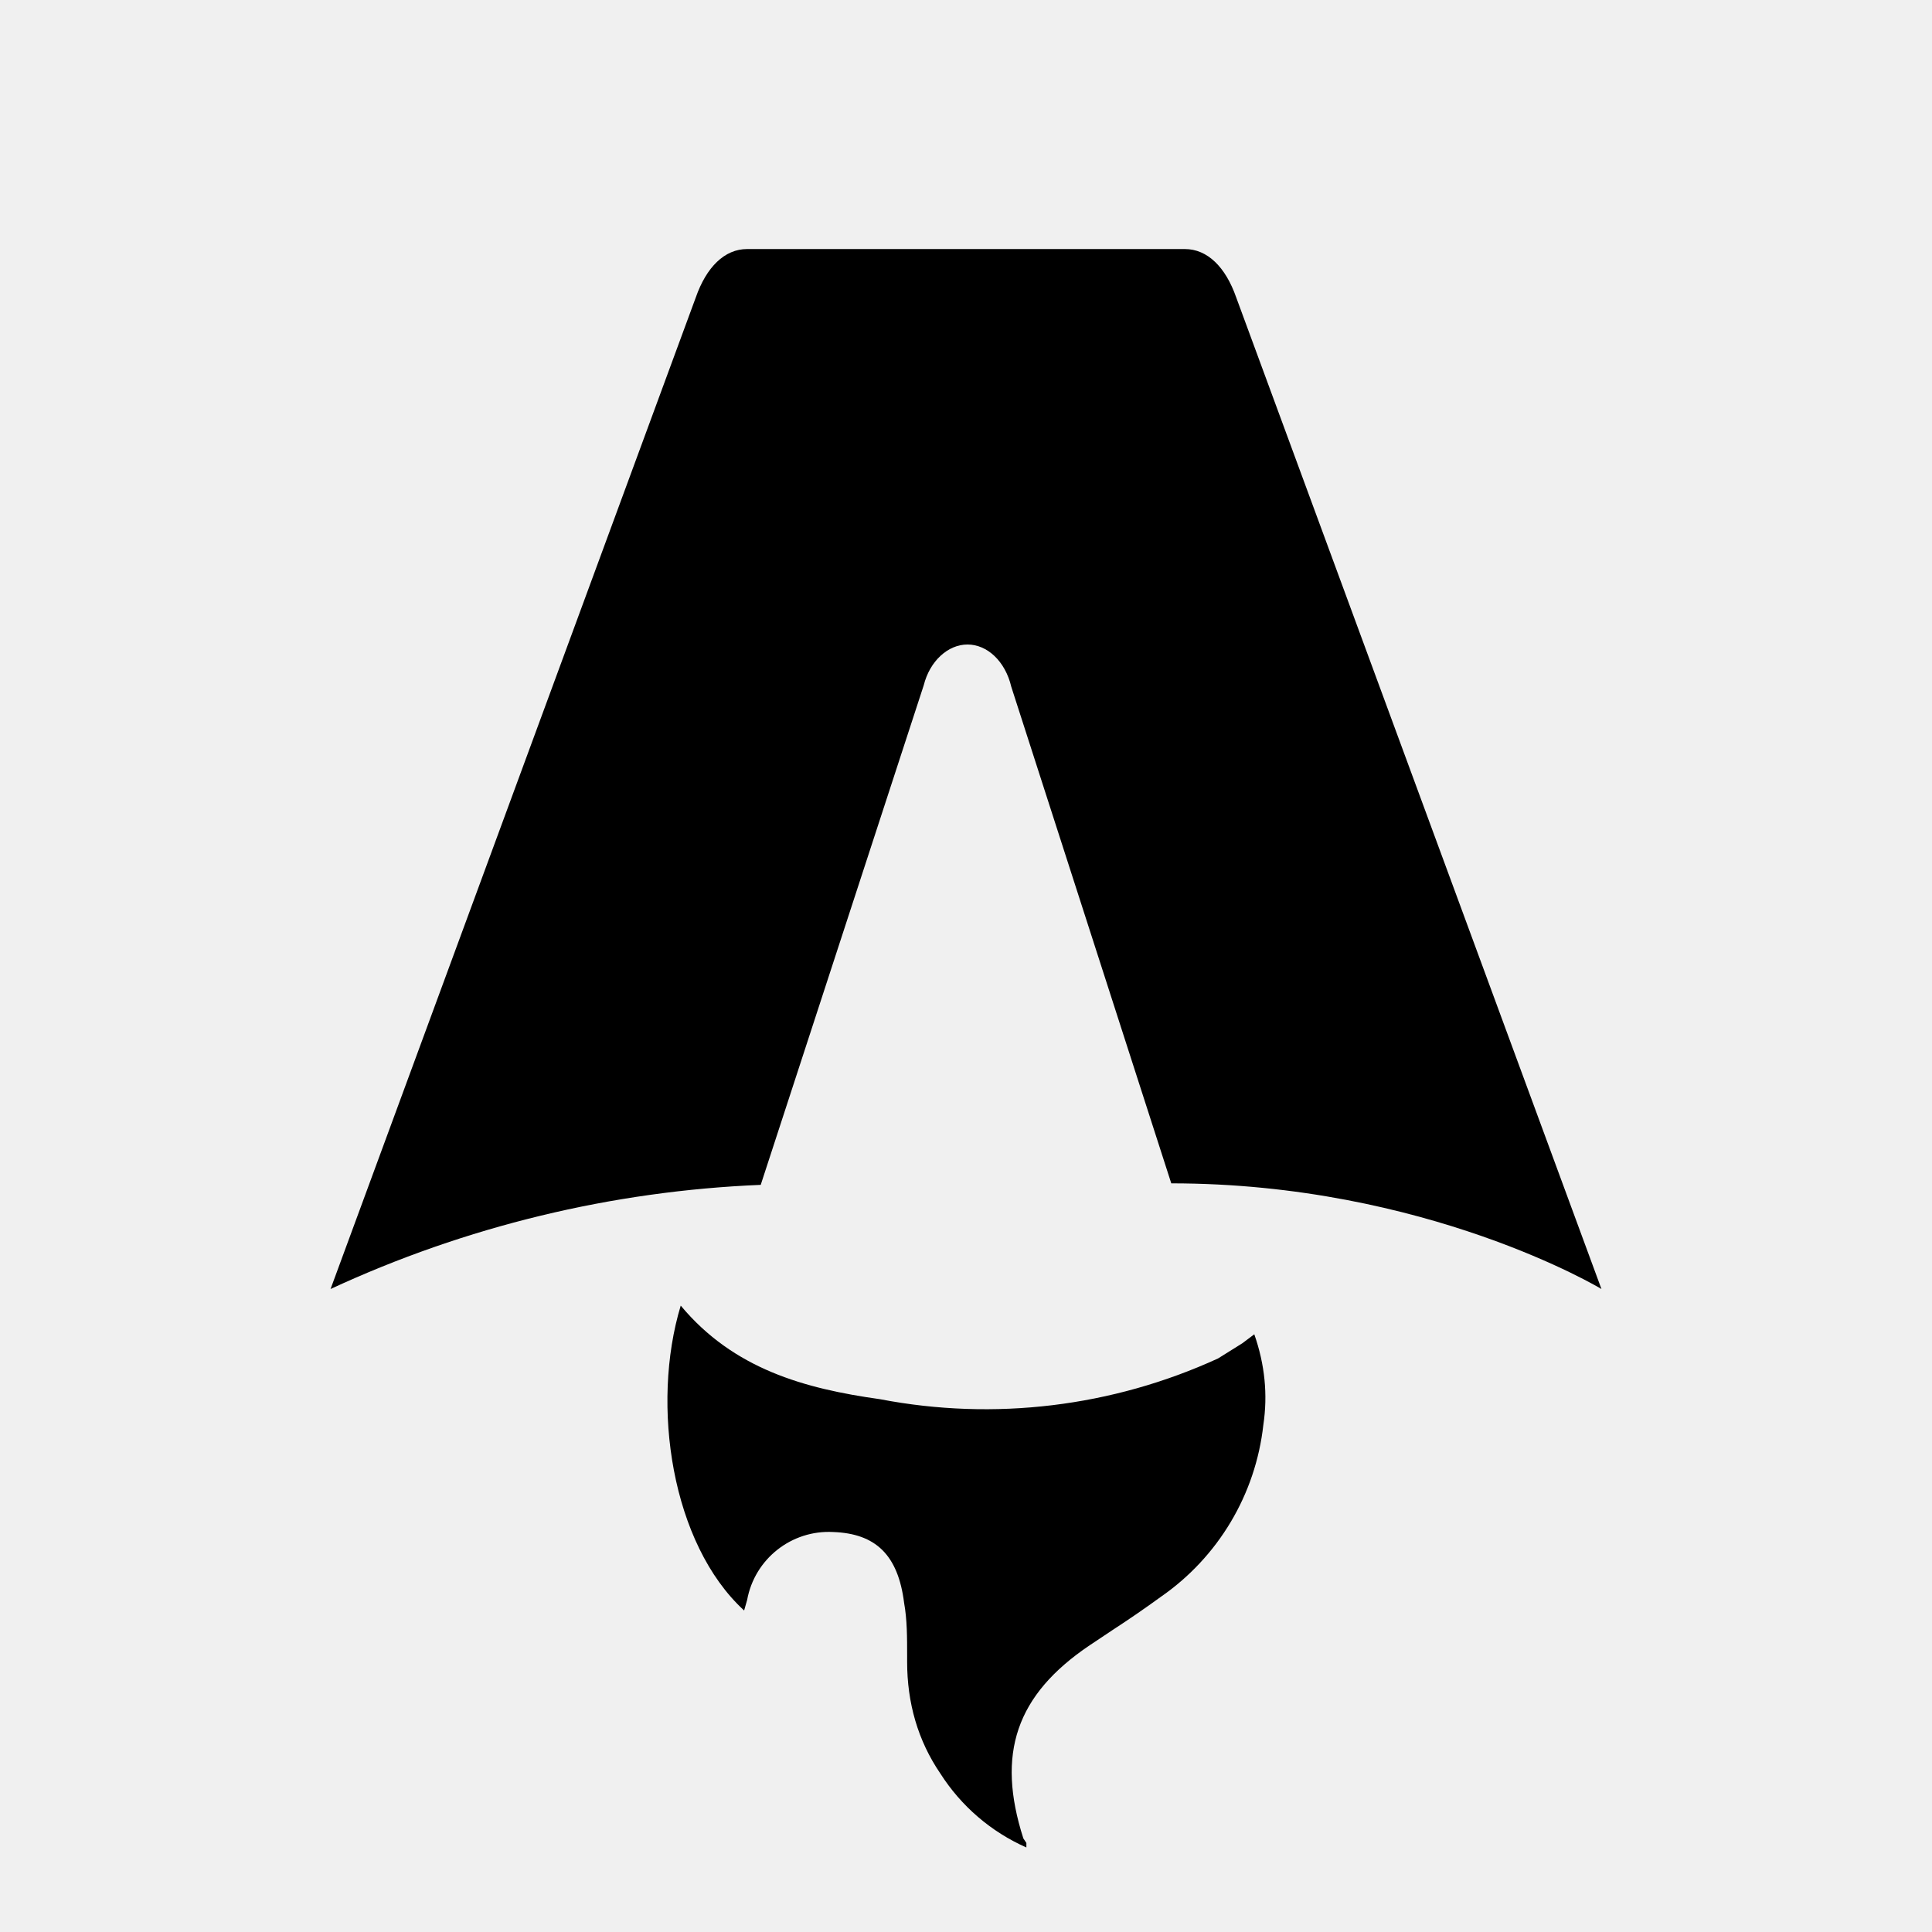
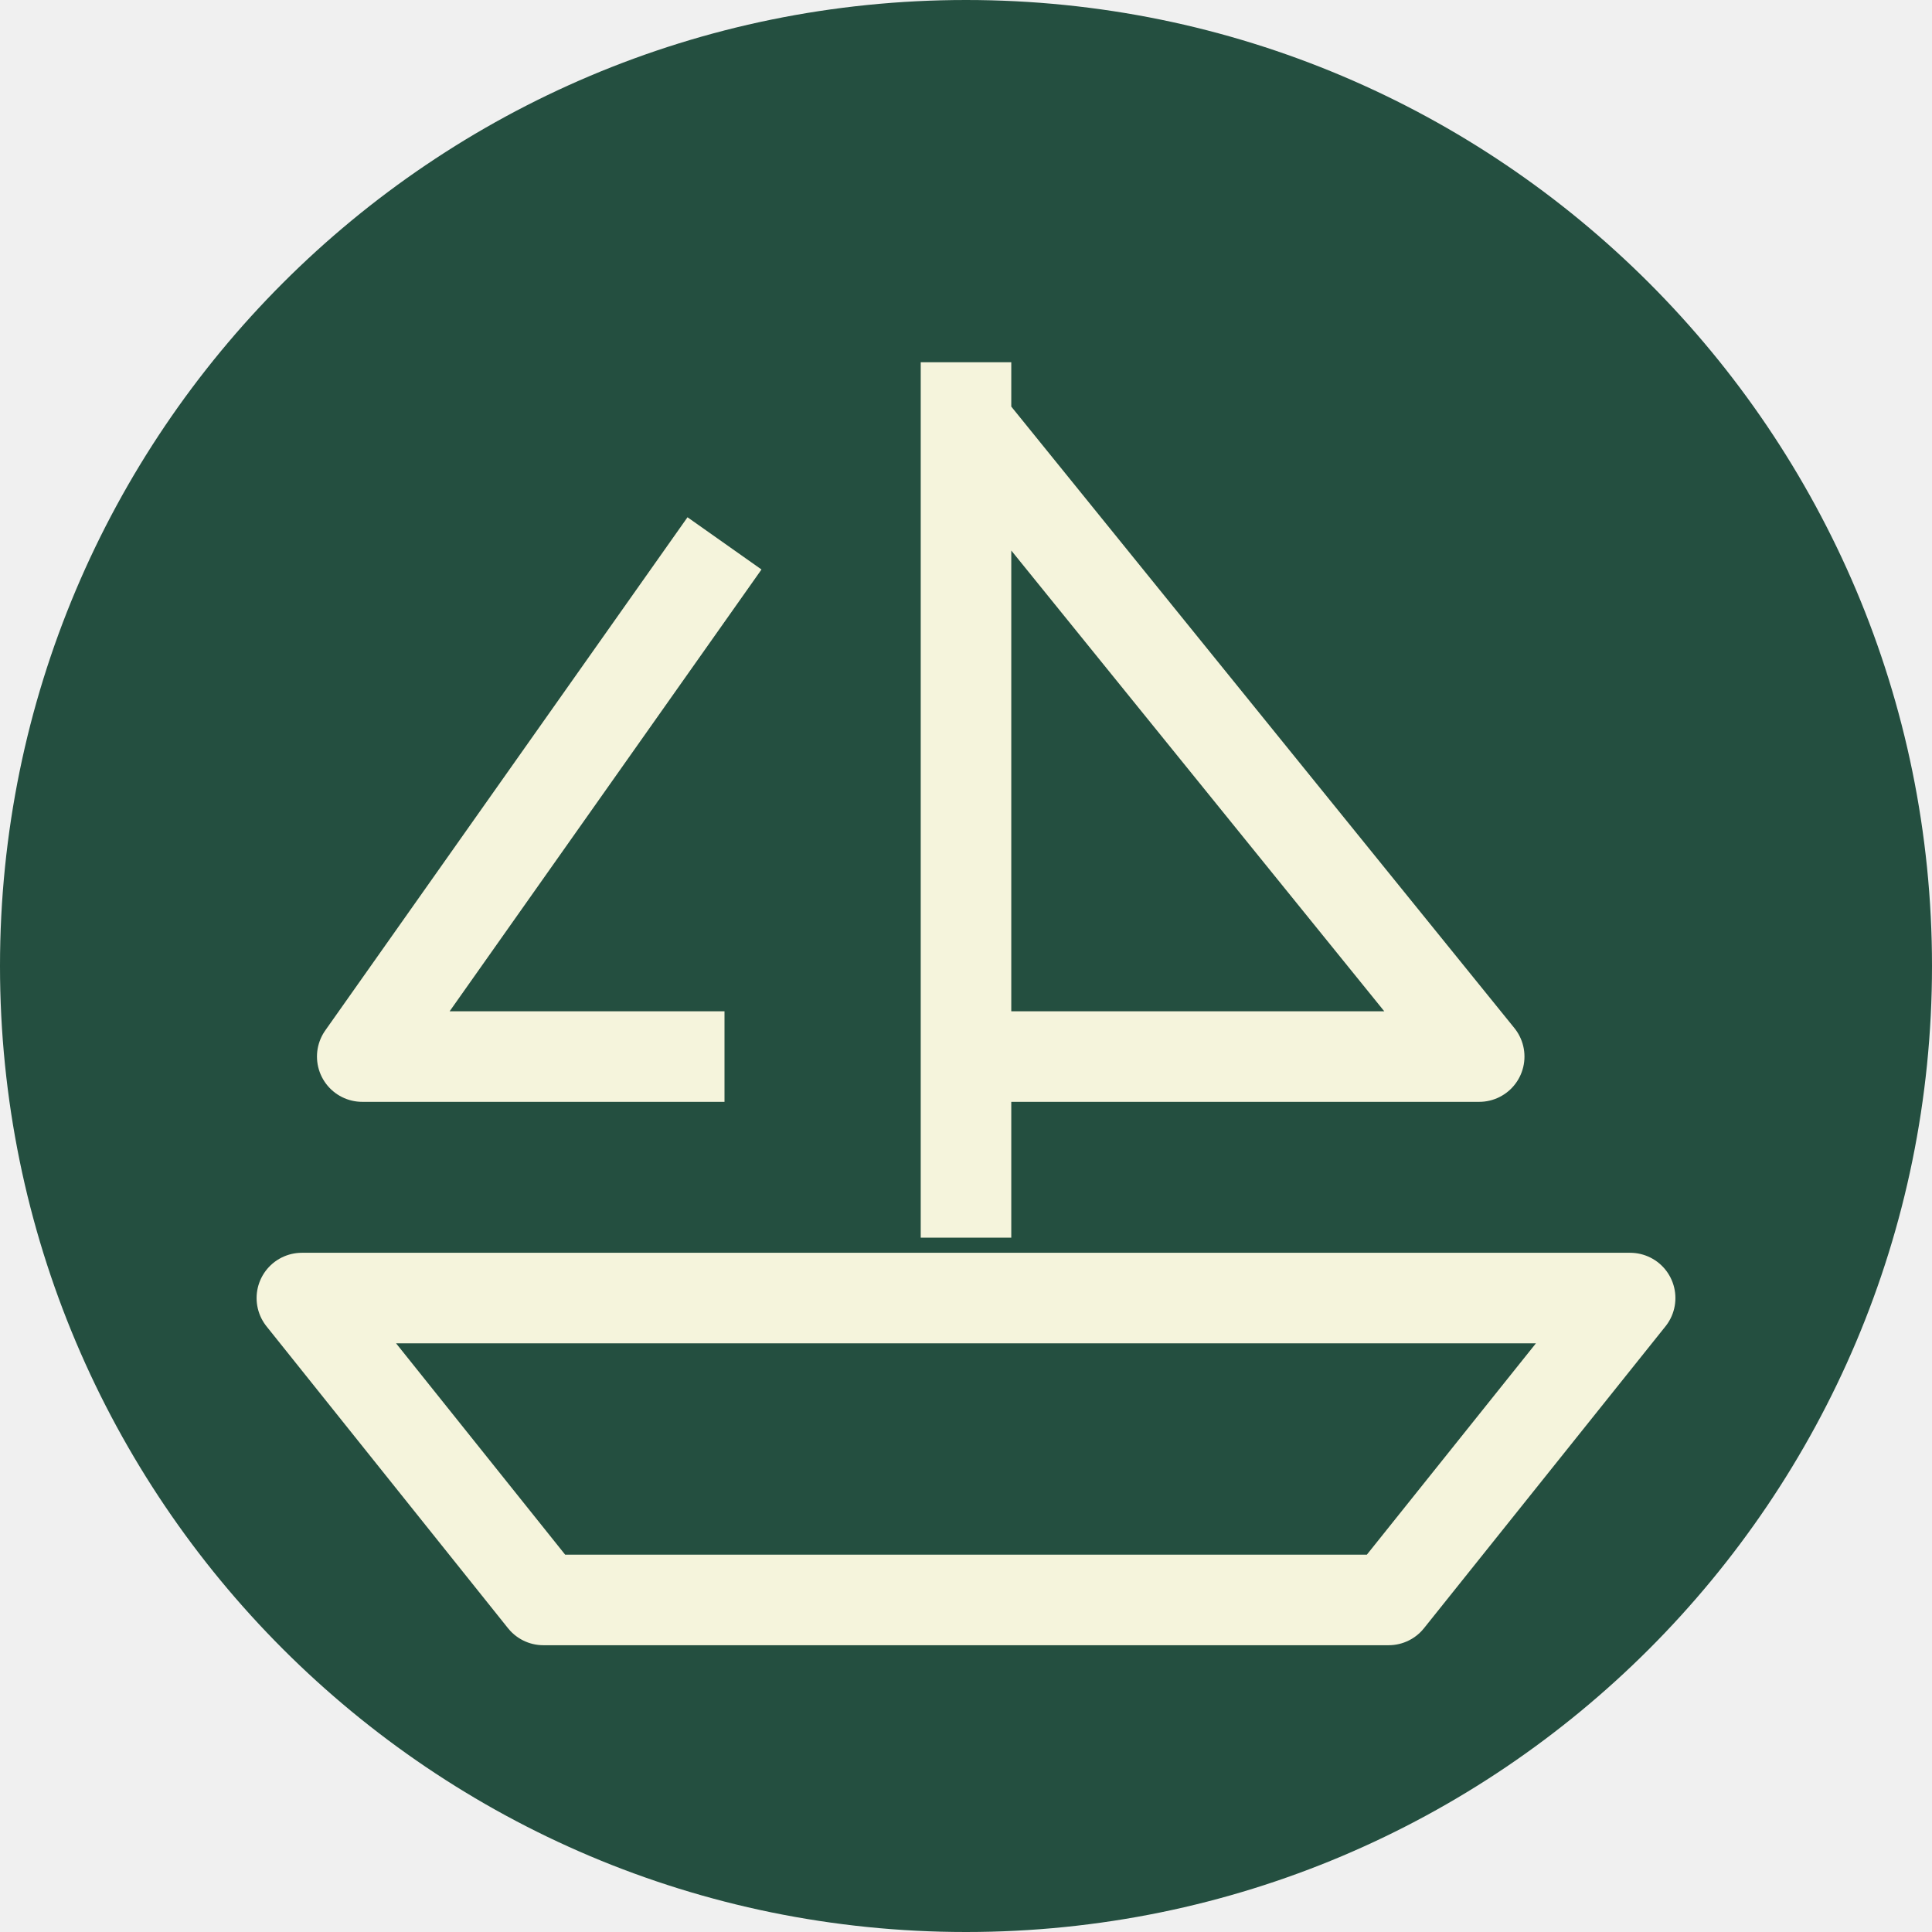
- <svg xmlns="http://www.w3.org/2000/svg" fill="none" viewBox="0 0 128 128">
-   <path d="M50.4 78.5a75.1 75.1 0 0 0-28.5 6.9l24.2-65.7c.7-2 1.9-3.2 3.4-3.2h29c1.5 0 2.7 1.2 3.4 3.2l24.2 65.7s-11.6-7-28.5-7L67 45.5c-.4-1.7-1.6-2.8-2.9-2.8-1.3 0-2.5 1.1-2.9 2.7L50.4 78.5Zm-1.1 28.2Zm-4.2-20.2c-2 6.6-.6 15.8 4.2 20.2a17.5 17.5 0 0 1 .2-.7 5.5 5.5 0 0 1 5.7-4.5c2.8.1 4.3 1.5 4.7 4.7.2 1.1.2 2.3.2 3.5v.4c0 2.7.7 5.2 2.2 7.4a13 13 0 0 0 5.7 4.9v-.3l-.2-.3c-1.8-5.6-.5-9.5 4.4-12.8l1.5-1a73 73 0 0 0 3.2-2.2 16 16 0 0 0 6.8-11.4c.3-2 .1-4-.6-6l-.8.6-1.6 1a37 37 0 0 1-22.4 2.7c-5-.7-9.7-2-13.2-6.2Z" />
-   <style>
-         path { fill: #000; }
-         @media (prefers-color-scheme: dark) {
-             path { fill: #FFF; }
-         }
-     </style>
+ <svg xmlns="http://www.w3.org/2000/svg" viewBox="0 0 64 64">
+   <rect width="64" height="64" rx="32" fill="#244f40" />
+   <path d="M32 12v29m0-27 17 21H32M24 18 12 35h12M10 43h44l-8 10H18Z" fill="none" stroke="#f5f4dc" stroke-width="3" stroke-linejoin="round" />
</svg>
